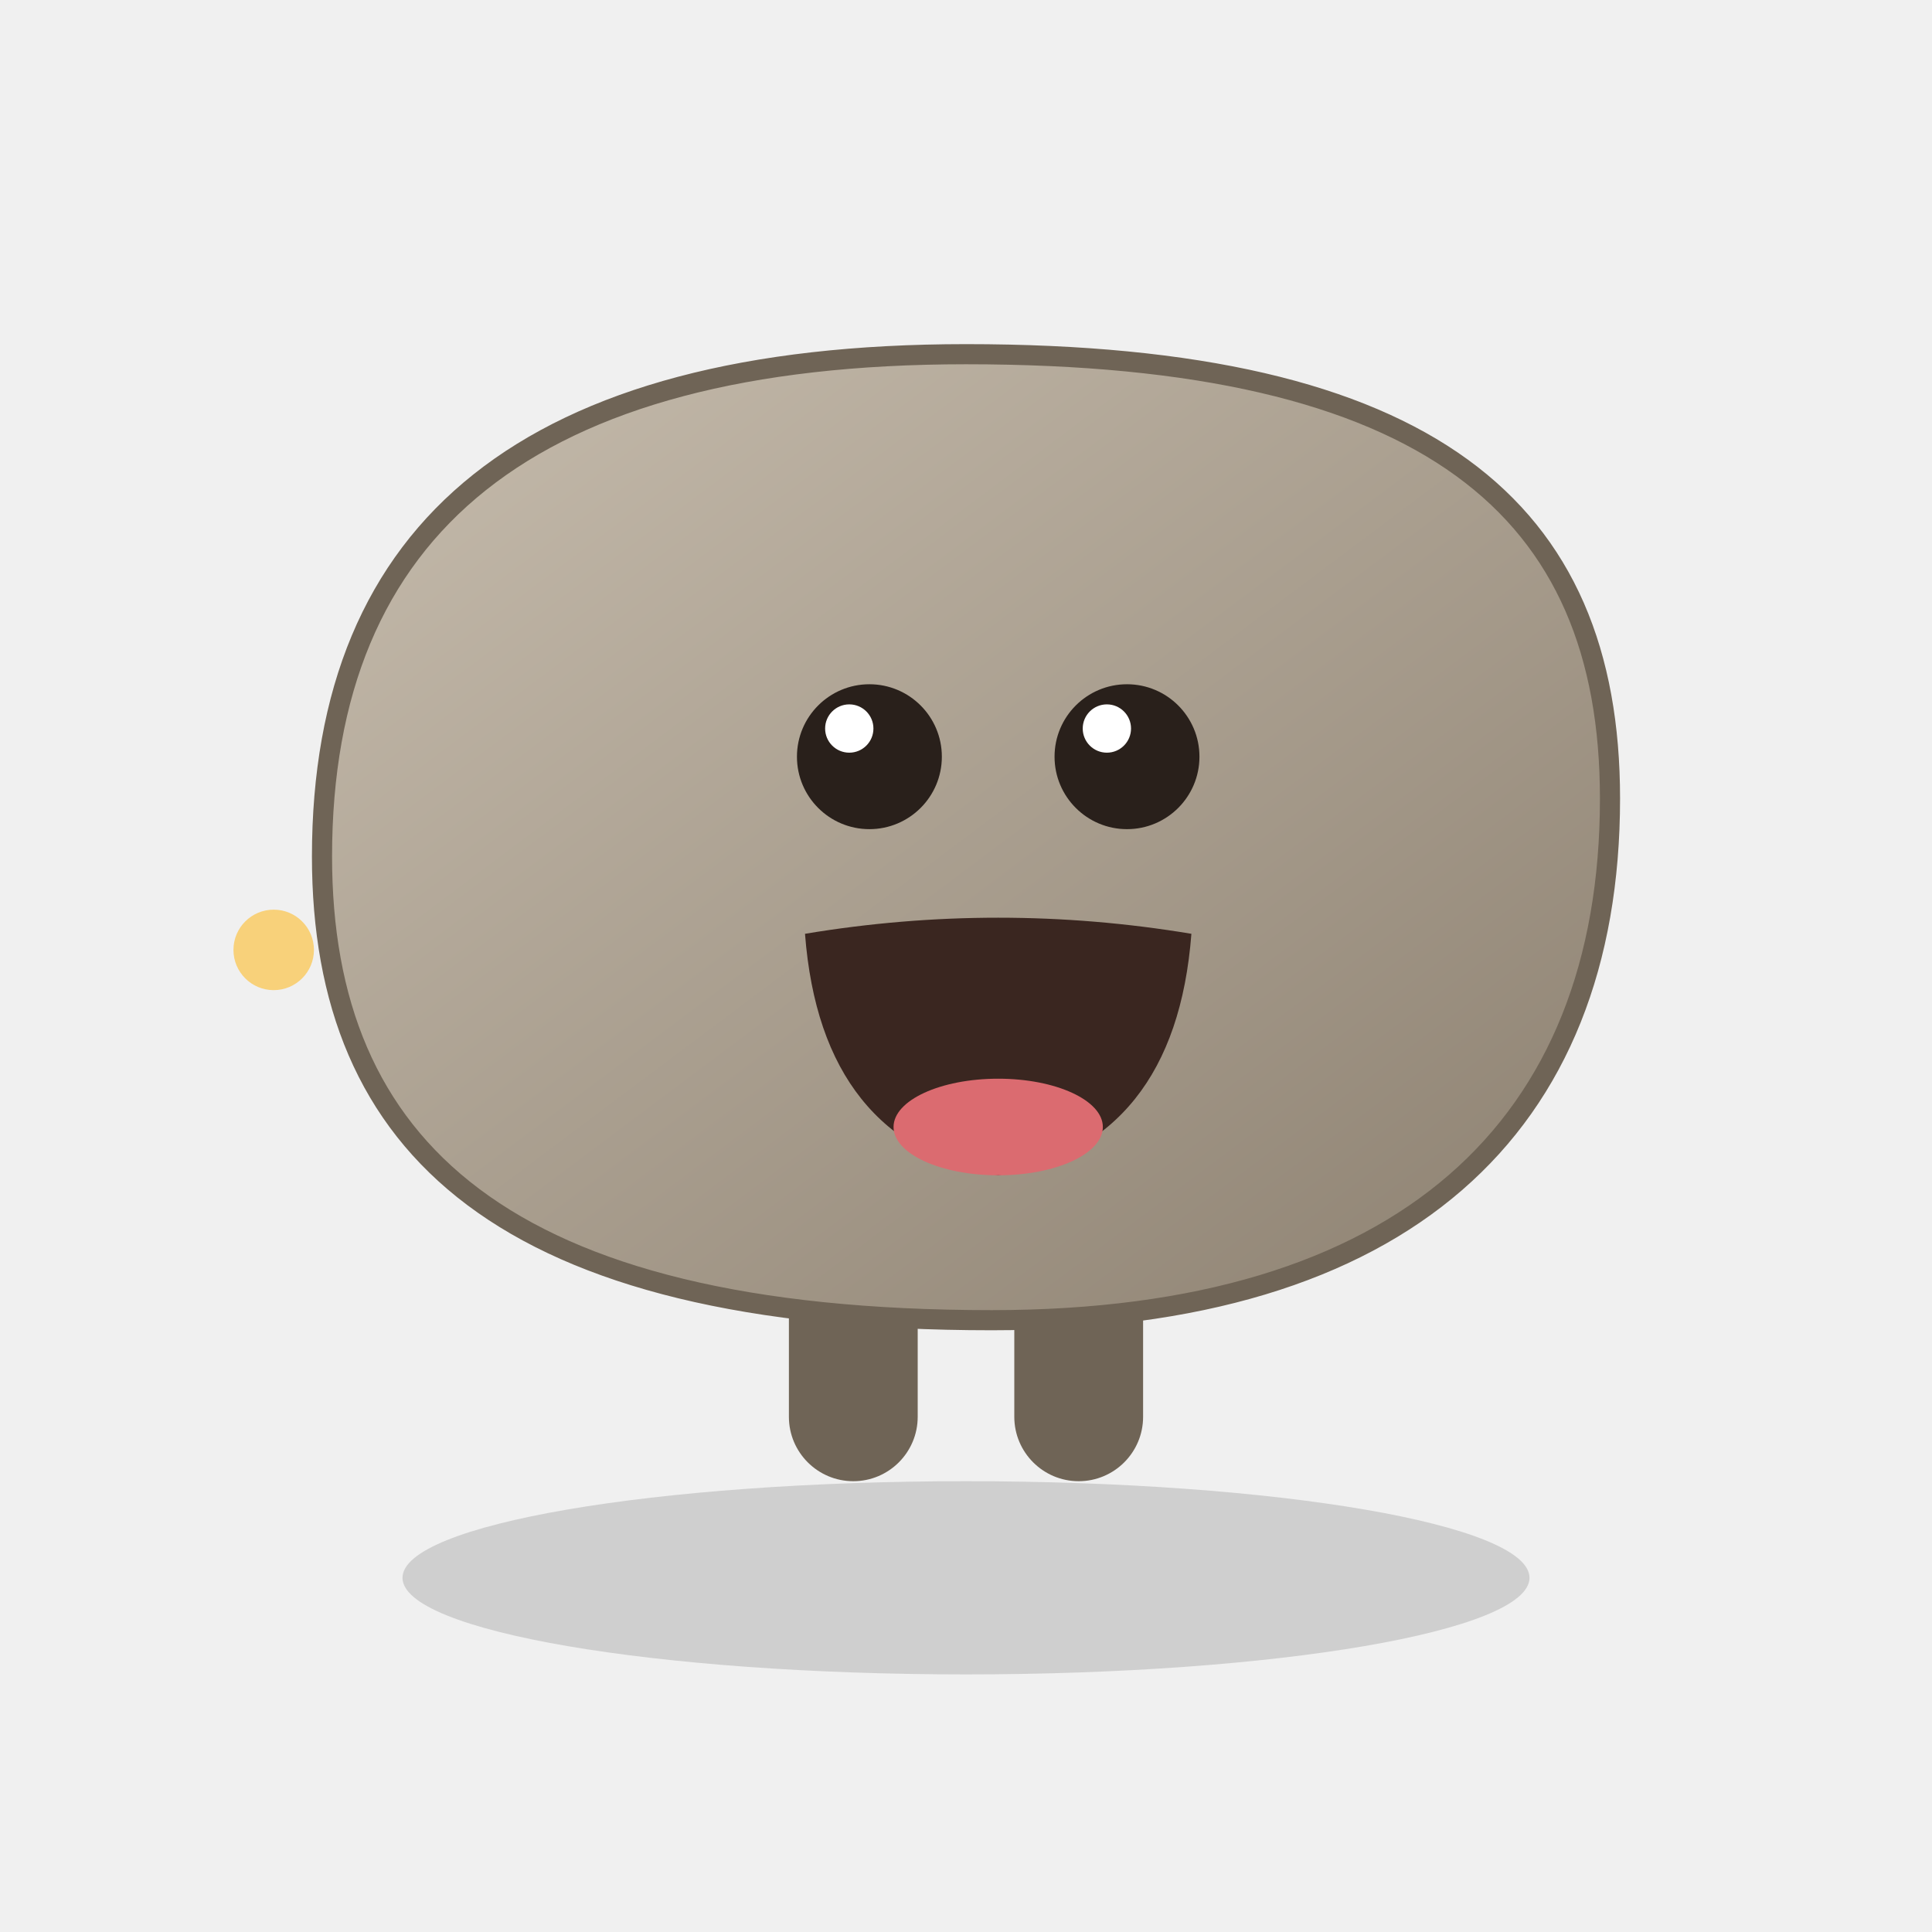
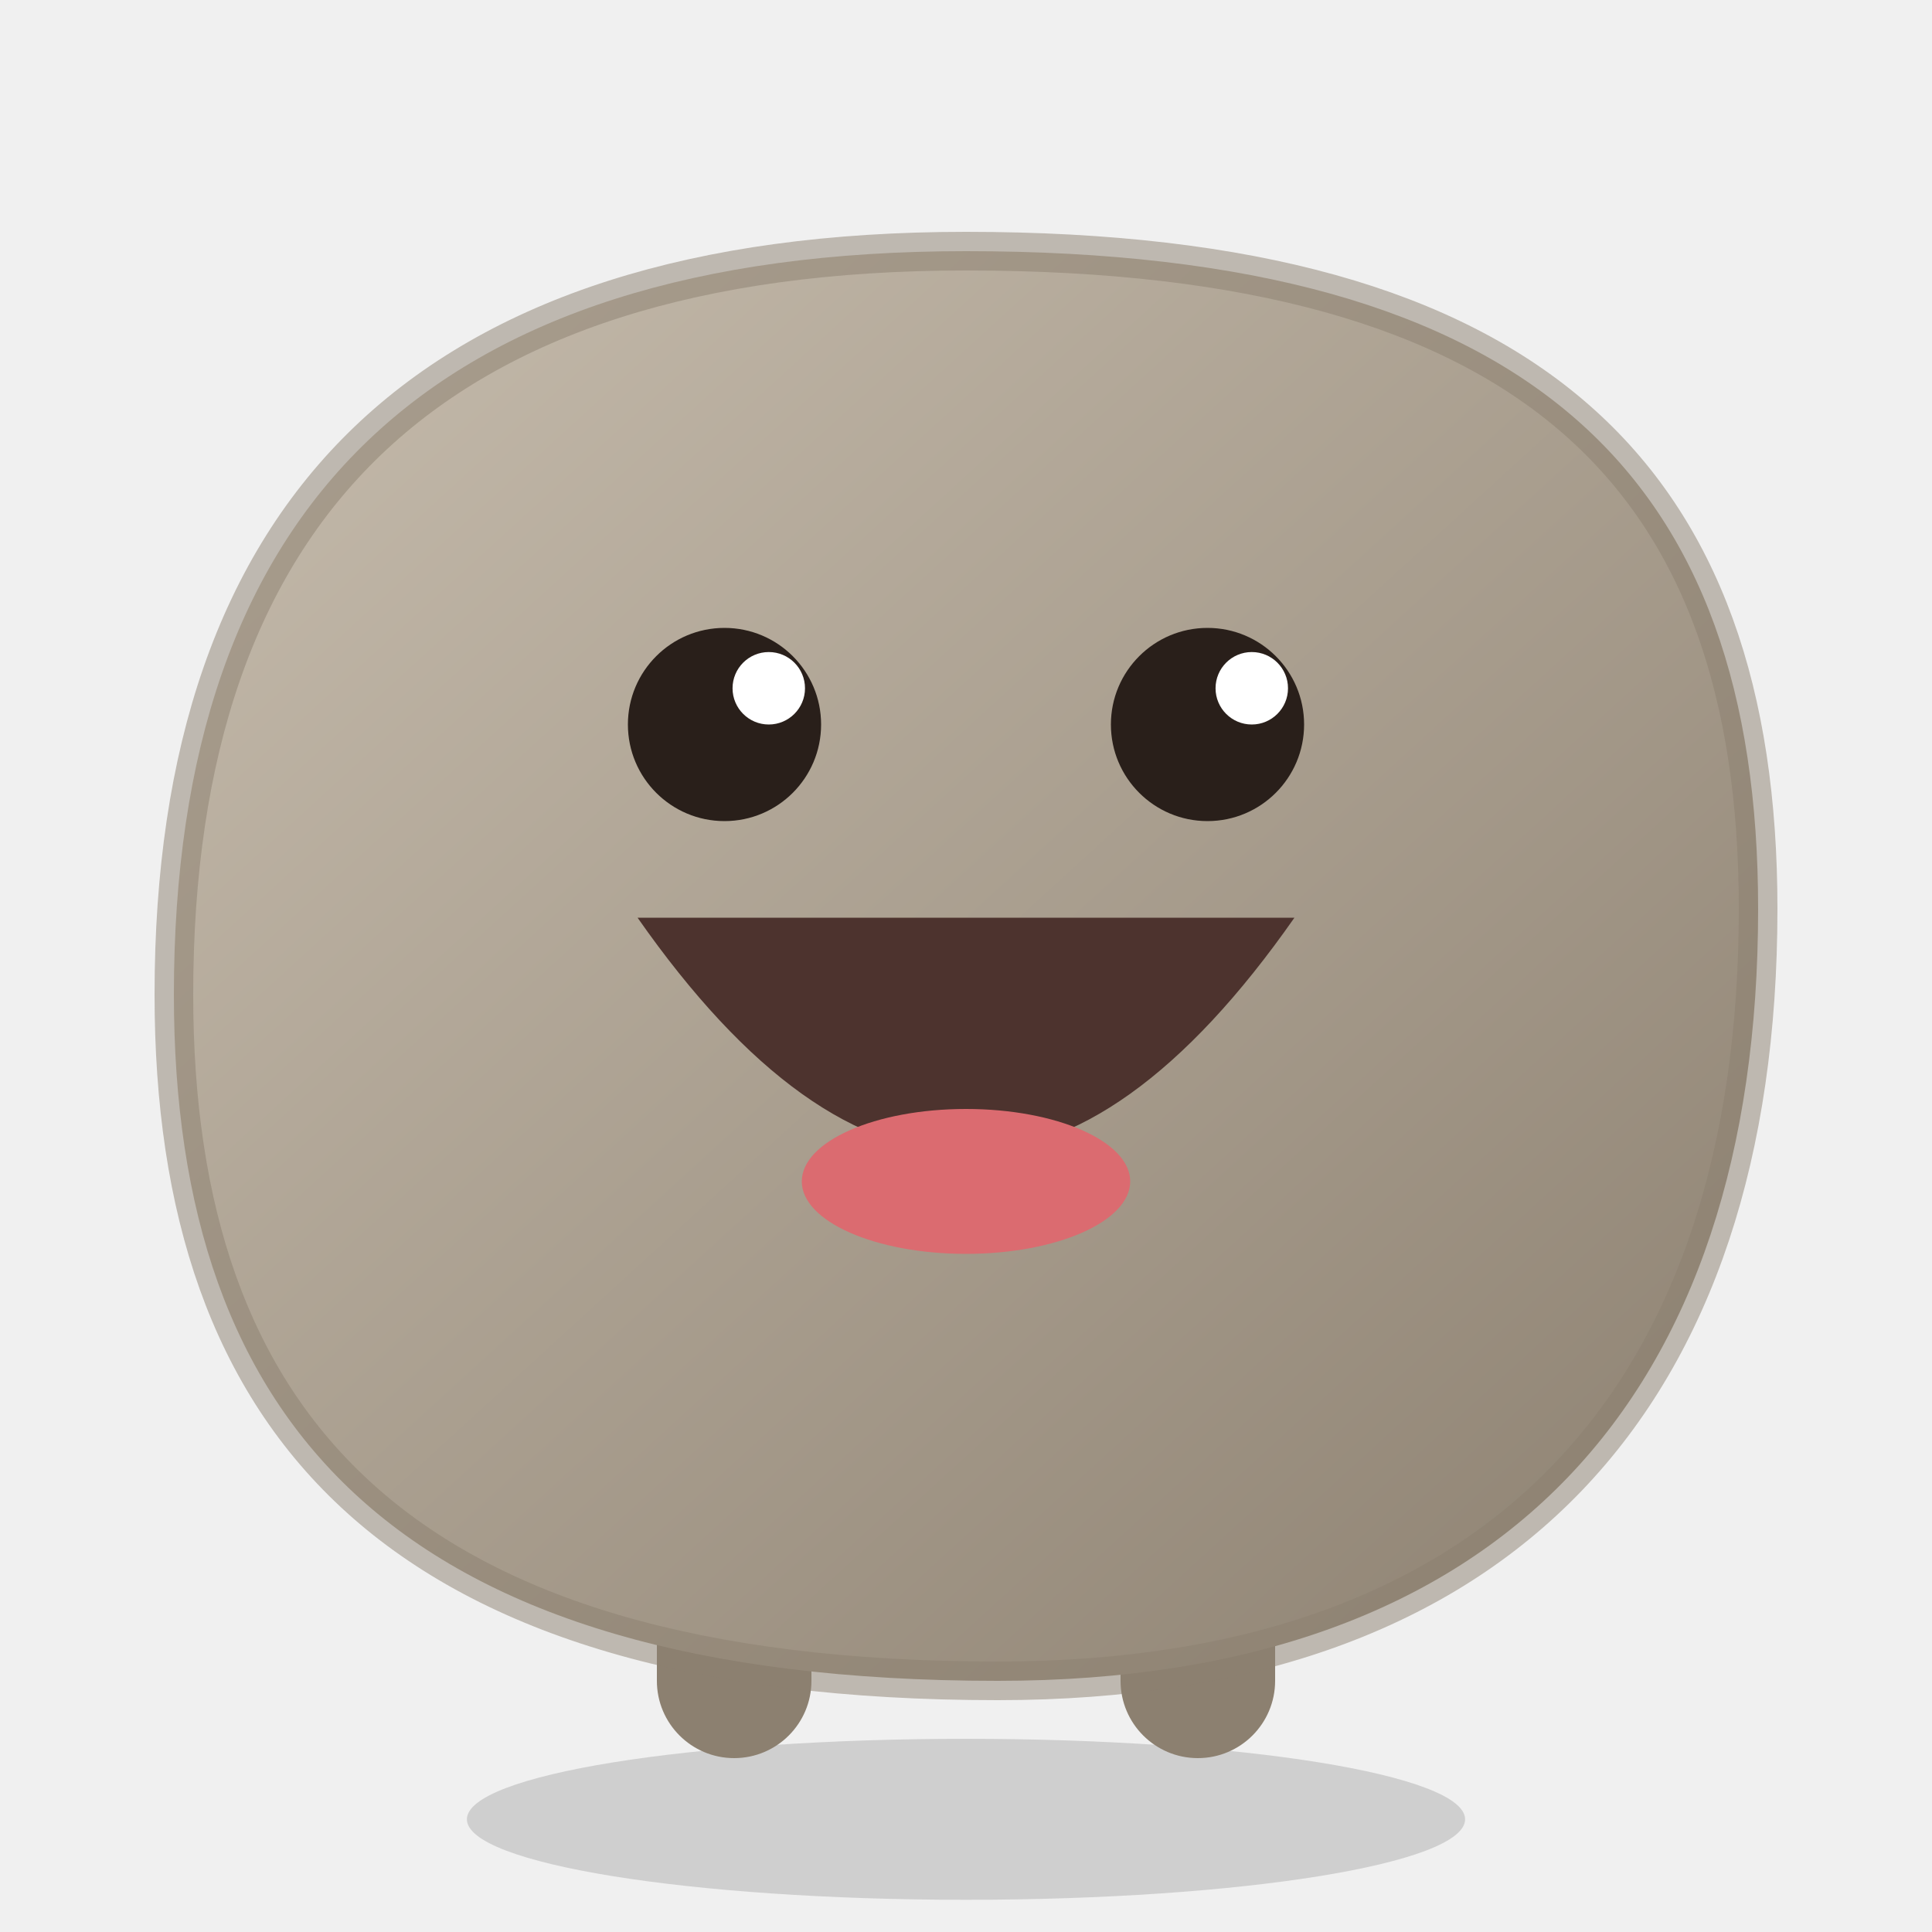
- <svg xmlns="http://www.w3.org/2000/svg" viewBox="0 0 240 240" role="img" aria-label="Cobble, the cobblestone mascot, gobbling a golden dot">
+ <svg xmlns="http://www.w3.org/2000/svg" viewBox="0 0 240 240" role="img" aria-label="Cobble, the cobblestone mascot">
  <defs>
    <linearGradient id="stone" x1="0" y1="0" x2="1" y2="1">
      <stop offset="0" stop-color="#C7BDAE" />
      <stop offset="1" stop-color="#8C8070" />
    </linearGradient>
-     <radialGradient id="dotGlow" cx="0.5" cy="0.5" r="0.5">
-       <stop offset="0" stop-color="#FFD97A" />
-       <stop offset="1" stop-color="#F5940D" />
-     </radialGradient>
  </defs>
-   <ellipse cx="120" cy="196" rx="70" ry="12" fill="#000" opacity="0.14" />
-   <rect x="98" y="150" width="16" height="34" rx="8" fill="#6F6456" />
-   <rect x="126" y="150" width="16" height="34" rx="8" fill="#6F6456" />
-   <circle cx="34" cy="118" r="5" fill="#FFB81A" opacity="0.55" />
-   <circle cx="54" cy="118" r="6.5" fill="#FFB81A" opacity="0.8" />
-   <circle cx="74" cy="118" r="8.5" fill="url(#dotGlow)" />
-   <path d="M120 44 C177.6 44 200 63.2 200 99.2 C200 140 174.4 164 123.2 164 C62.4 164 40 142.4 40 106.4 C40 65.6 65.6 44 120 44 Z" fill="url(#stone)" stroke="#6F6456" stroke-width="2.5" />
+   <ellipse cx="120" cy="226" rx="62" ry="10" fill="#000" opacity="0.14" />
+   <rect x="81.6" y="184.8" width="19.2" height="33.6" rx="9.6" fill="#8C8070" />
+   <rect x="139.2" y="184.8" width="19.2" height="33.6" rx="9.6" fill="#8C8070" />
+   <path d="M120 31.2 C190.85 31.2 218.4 59.62 218.4 112.9 C218.4 173.28 186.91 208.8 123.94 208.8 C49.15 208.8 21.6 176.83 21.6 123.55 C21.6 63.17 53.09 31.2 120 31.2 Z" fill="url(#stone)" stroke="#8C8070" stroke-width="4.8" stroke-opacity="0.5" />
  <g>
-     <circle cx="108" cy="94" r="9" fill="#29201B" />
-     <circle cx="105.5" cy="90.5" r="3" fill="#fff" />
-     <circle cx="140" cy="94" r="9" fill="#29201B" />
-     <circle cx="137.5" cy="90.5" r="3" fill="#fff" />
+     <circle cx="90" cy="90" r="12" fill="#291F1A" />
+     <circle cx="95.5" cy="85.5" r="4.5" fill="#fff" />
+     <circle cx="150" cy="90" r="12" fill="#291F1A" />
+     <circle cx="155.5" cy="85.5" r="4.5" fill="#fff" />
  </g>
-   <path d="M100 116 Q124 112 148 116 Q146 142 124 146 Q102 142 100 116 Z" fill="#3A2620" />
-   <ellipse cx="124" cy="140" rx="13" ry="6" fill="#DB6B70" />
+   <path d="M79.2 114 L160.8 114 Q120 172.32 79.2 114 Z" fill="#4D332E" />
+   <ellipse cx="120" cy="146.76" rx="20.4" ry="9" fill="#DB6B70" />
</svg>
